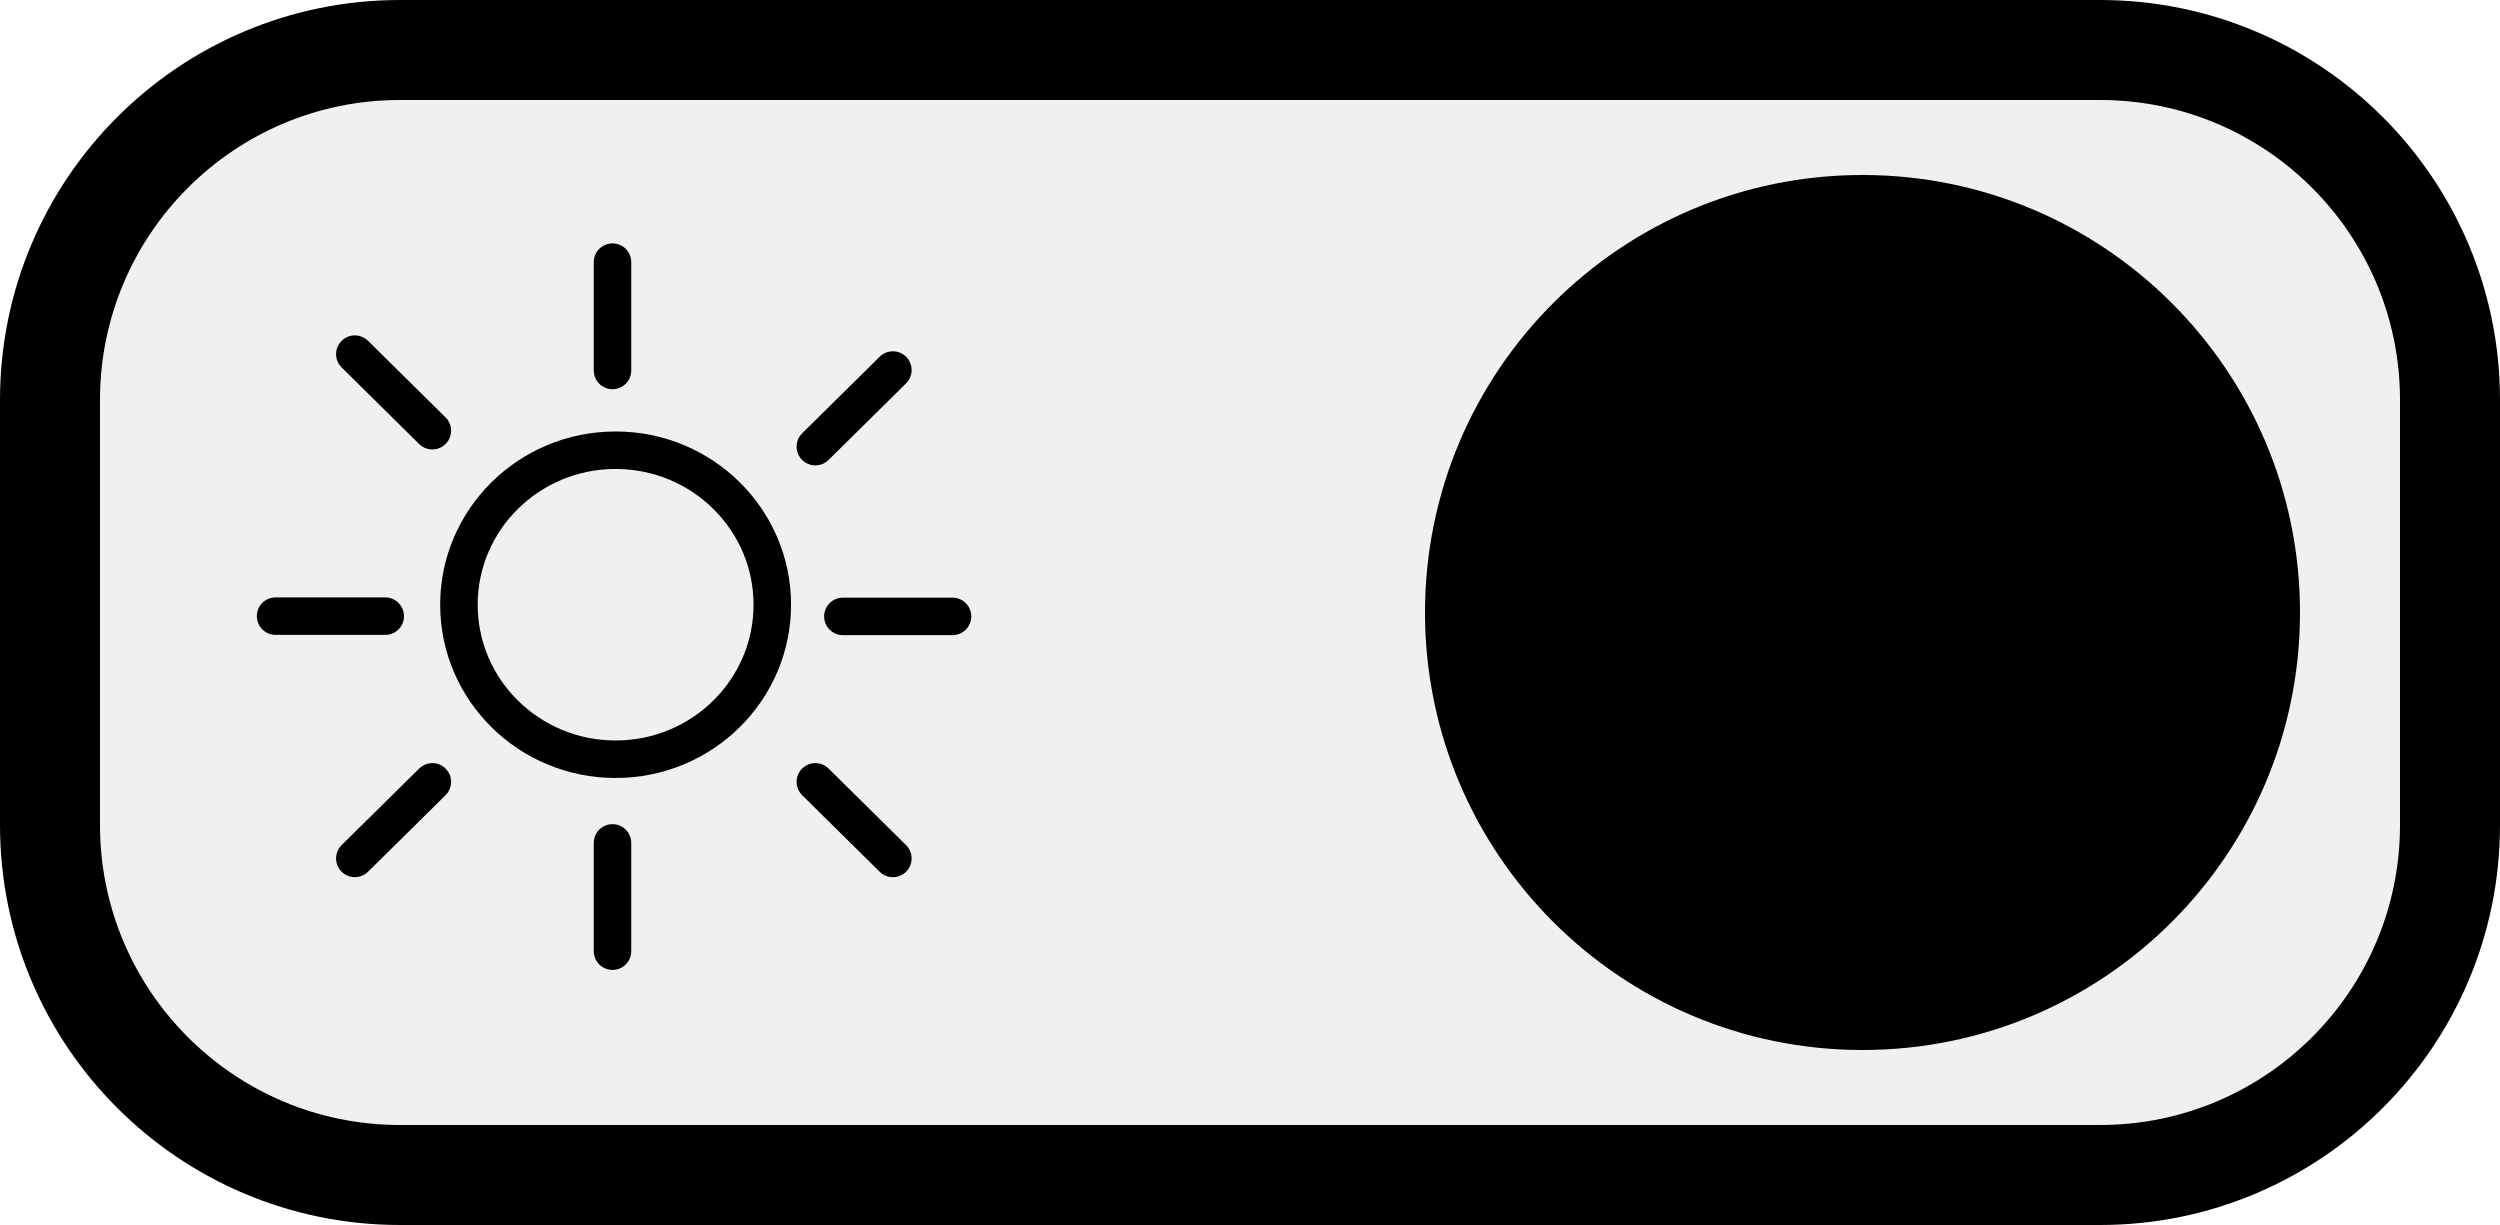
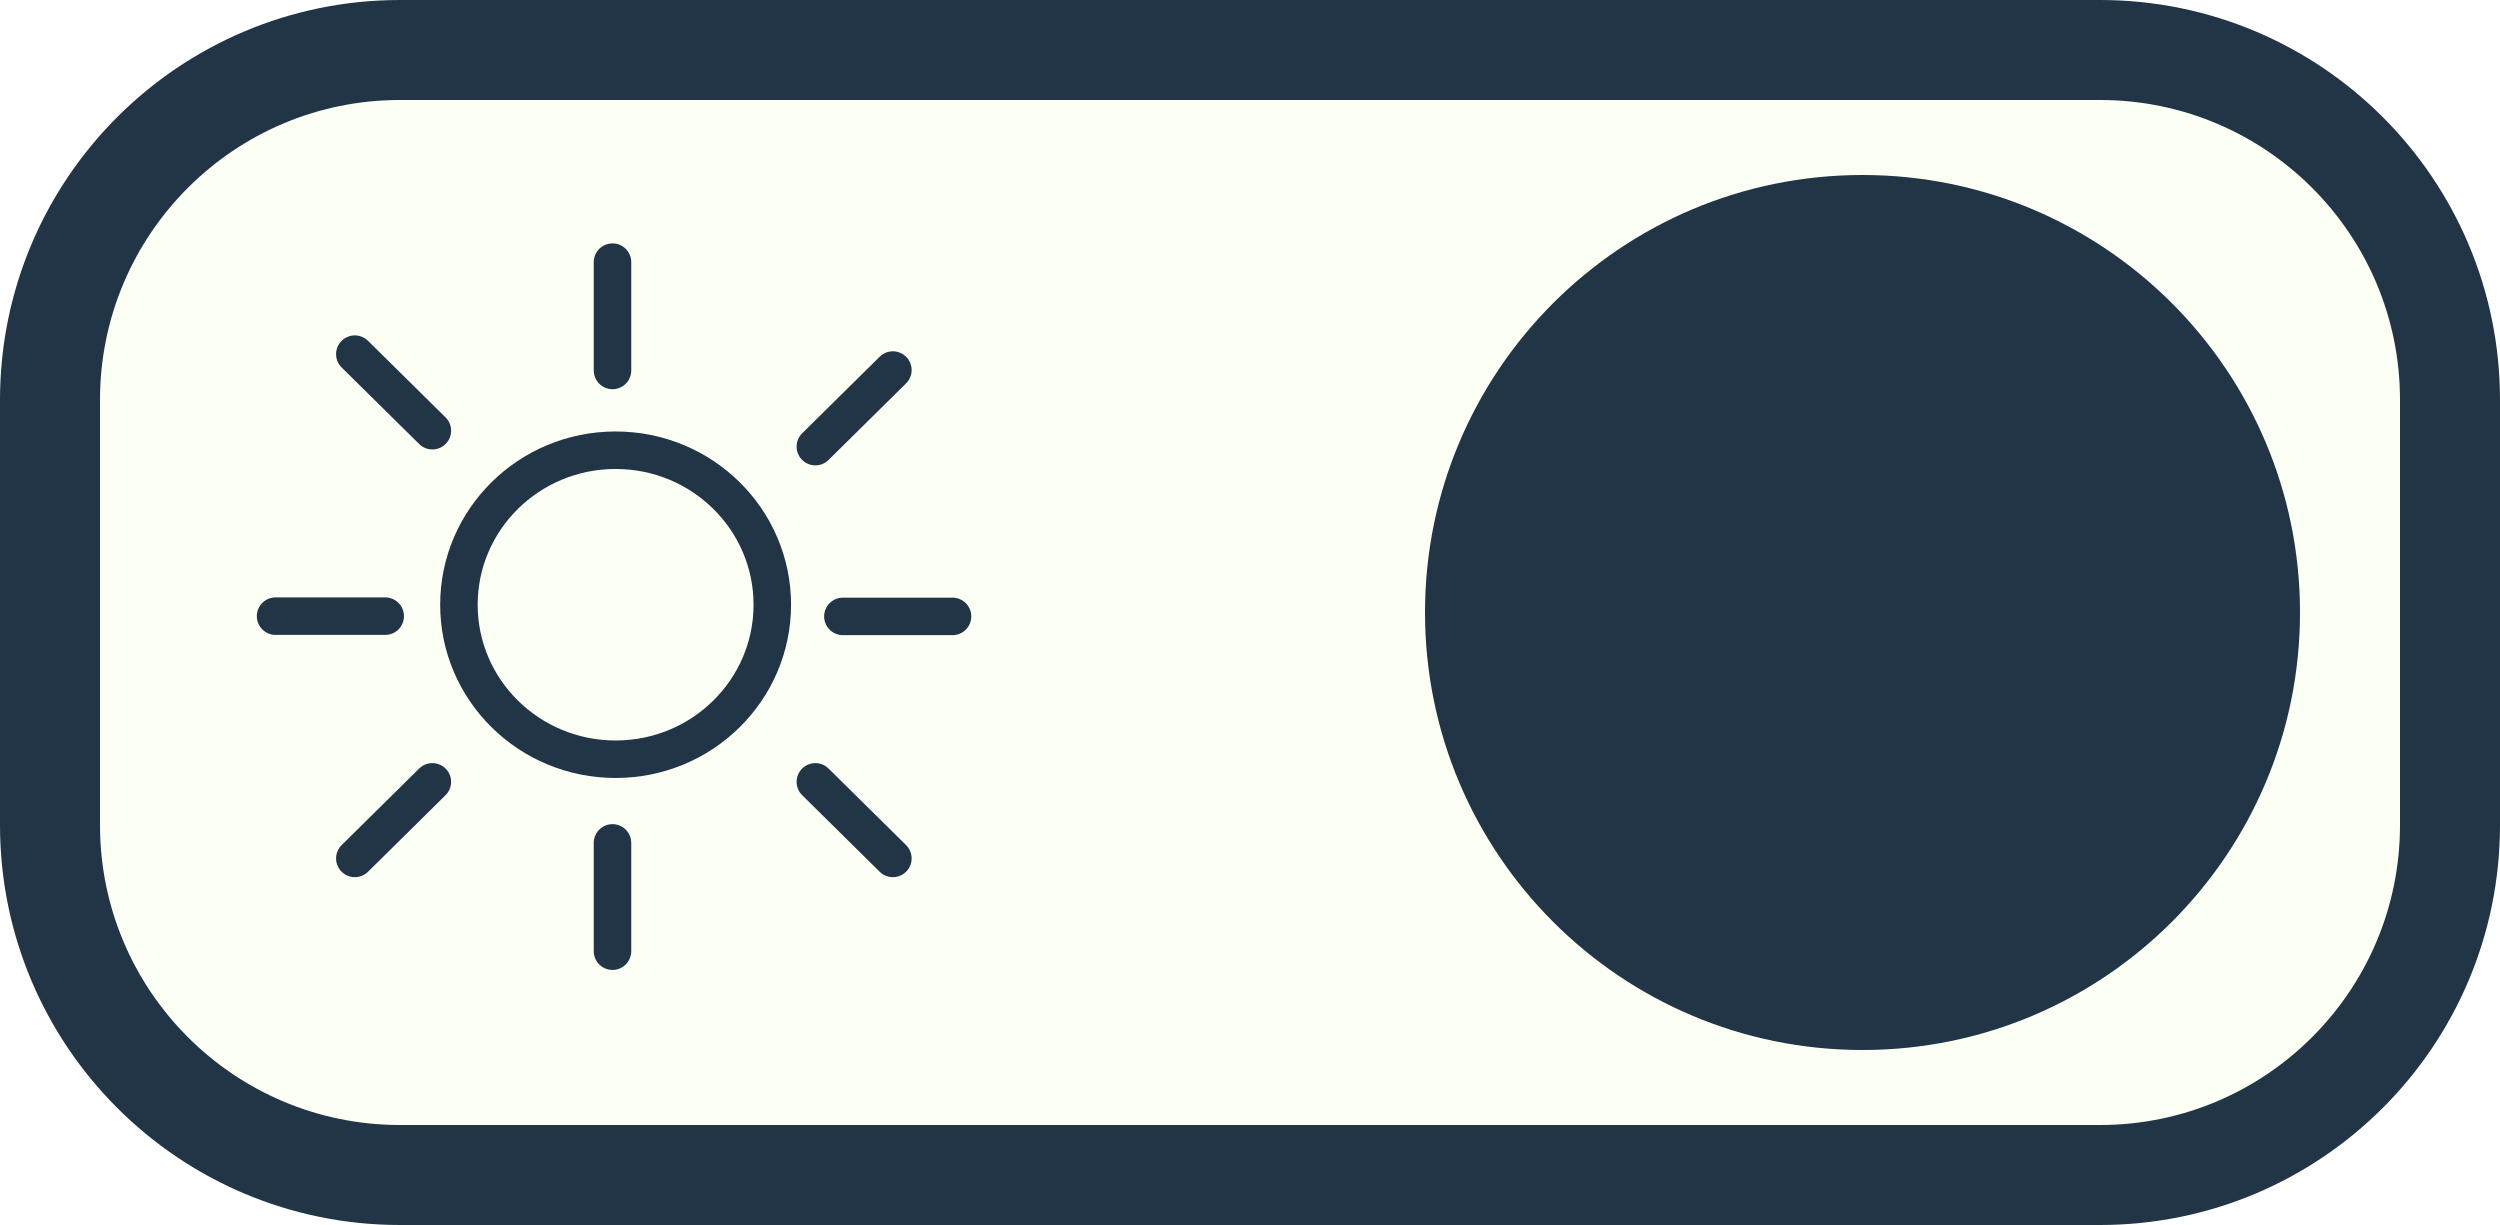
<svg xmlns="http://www.w3.org/2000/svg" width="100" height="49" viewBox="0 0 100 49" fill="none">
-   <rect x="2" y="2" width="96" height="45" rx="14" fill="#F0F0F0" />
-   <rect x="2" y="2" width="96" height="45" rx="14" stroke="black" stroke-width="4" />
-   <rect x="57" y="7" width="35" height="35" rx="17.5" fill="black" />
-   <path d="M30.892 24.189C30.892 27.594 28.095 30.369 24.624 30.369C21.154 30.369 18.357 27.594 18.357 24.189C18.357 20.785 21.154 18.009 24.624 18.009C28.095 18.009 30.892 20.785 30.892 24.189Z" stroke="black" stroke-width="1.5" />
-   <path d="M11.023 24.646H13.216H15.409" stroke="black" stroke-width="1.5" stroke-linecap="round" />
-   <path d="M33.715 24.656H35.908H38.101" stroke="black" stroke-width="1.5" stroke-linecap="round" />
-   <path d="M35.715 34.337L34.165 32.806L32.614 31.274" stroke="black" stroke-width="1.5" stroke-linecap="round" />
-   <path d="M17.294 17.228L15.744 15.697L14.193 14.166" stroke="black" stroke-width="1.5" stroke-linecap="round" />
-   <path d="M14.193 34.337L15.744 32.806L17.294 31.274" stroke="black" stroke-width="1.5" stroke-linecap="round" />
-   <path d="M32.614 17.865L34.165 16.333L35.715 14.802" stroke="black" stroke-width="1.5" stroke-linecap="round" />
-   <path d="M24.5 14.818L24.5 12.652L24.5 10.486" stroke="black" stroke-width="1.5" stroke-linecap="round" />
-   <path d="M24.5 38.047L24.5 35.882L24.5 33.716" stroke="black" stroke-width="1.5" stroke-linecap="round" />
+   <rect x="2" y="2" width="96" height="45" rx="14" fill="#fbfff4" />
+   <rect x="2" y="2" width="96" height="45" rx="14" stroke="#213547" stroke-width="4" />
+   <rect x="57" y="7" width="35" height="35" rx="17.5" fill="#213547" />
+   <path d="M30.892 24.189C30.892 27.594 28.095 30.369 24.624 30.369C21.154 30.369 18.357 27.594 18.357 24.189C18.357 20.785 21.154 18.009 24.624 18.009C28.095 18.009 30.892 20.785 30.892 24.189Z" stroke="#213547" stroke-width="1.5" />
+   <path d="M11.023 24.646H13.216H15.409" stroke="#213547" stroke-width="1.5" stroke-linecap="round" />
+   <path d="M33.715 24.656H35.908H38.101" stroke="#213547" stroke-width="1.5" stroke-linecap="round" />
+   <path d="M35.715 34.337L34.165 32.806L32.614 31.274" stroke="#213547" stroke-width="1.5" stroke-linecap="round" />
+   <path d="M17.294 17.228L15.744 15.697L14.193 14.166" stroke="#213547" stroke-width="1.5" stroke-linecap="round" />
+   <path d="M14.193 34.337L15.744 32.806L17.294 31.274" stroke="#213547" stroke-width="1.5" stroke-linecap="round" />
+   <path d="M32.614 17.865L34.165 16.333L35.715 14.802" stroke="#213547" stroke-width="1.5" stroke-linecap="round" />
+   <path d="M24.5 14.818L24.5 12.652L24.5 10.486" stroke="#213547" stroke-width="1.5" stroke-linecap="round" />
+   <path d="M24.5 38.047L24.5 35.882L24.5 33.716" stroke="#213547" stroke-width="1.5" stroke-linecap="round" />
</svg>
